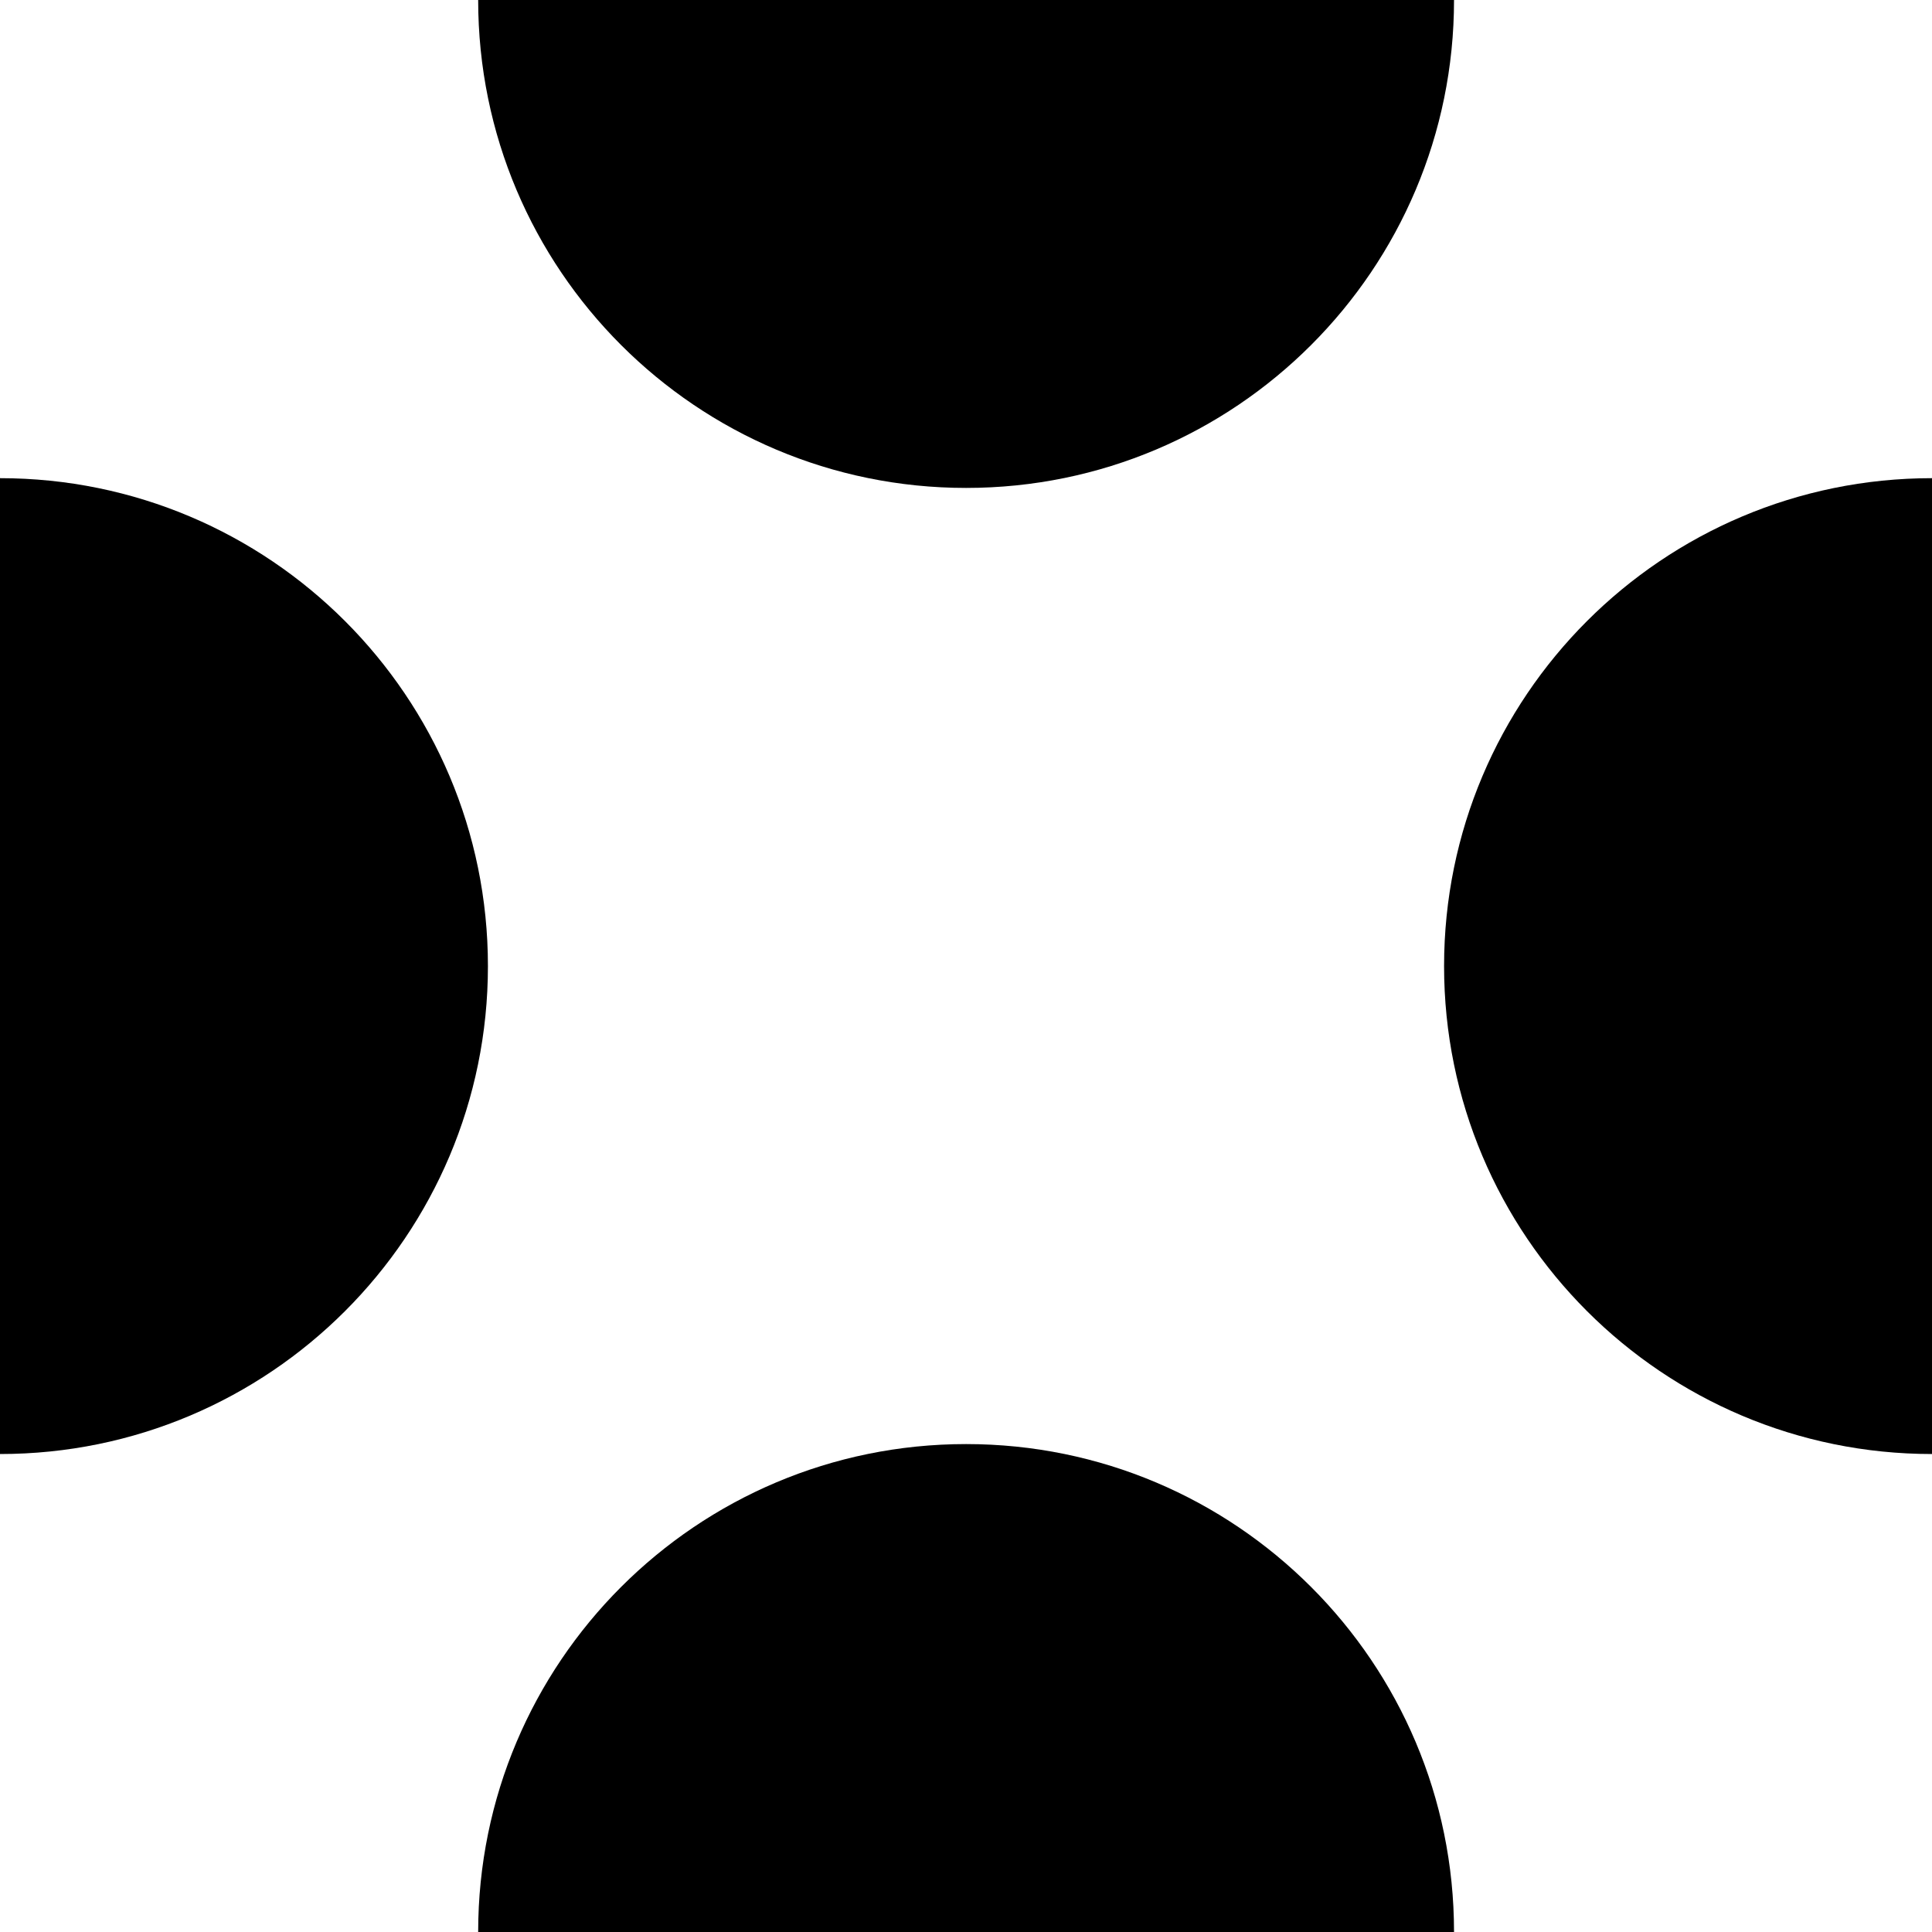
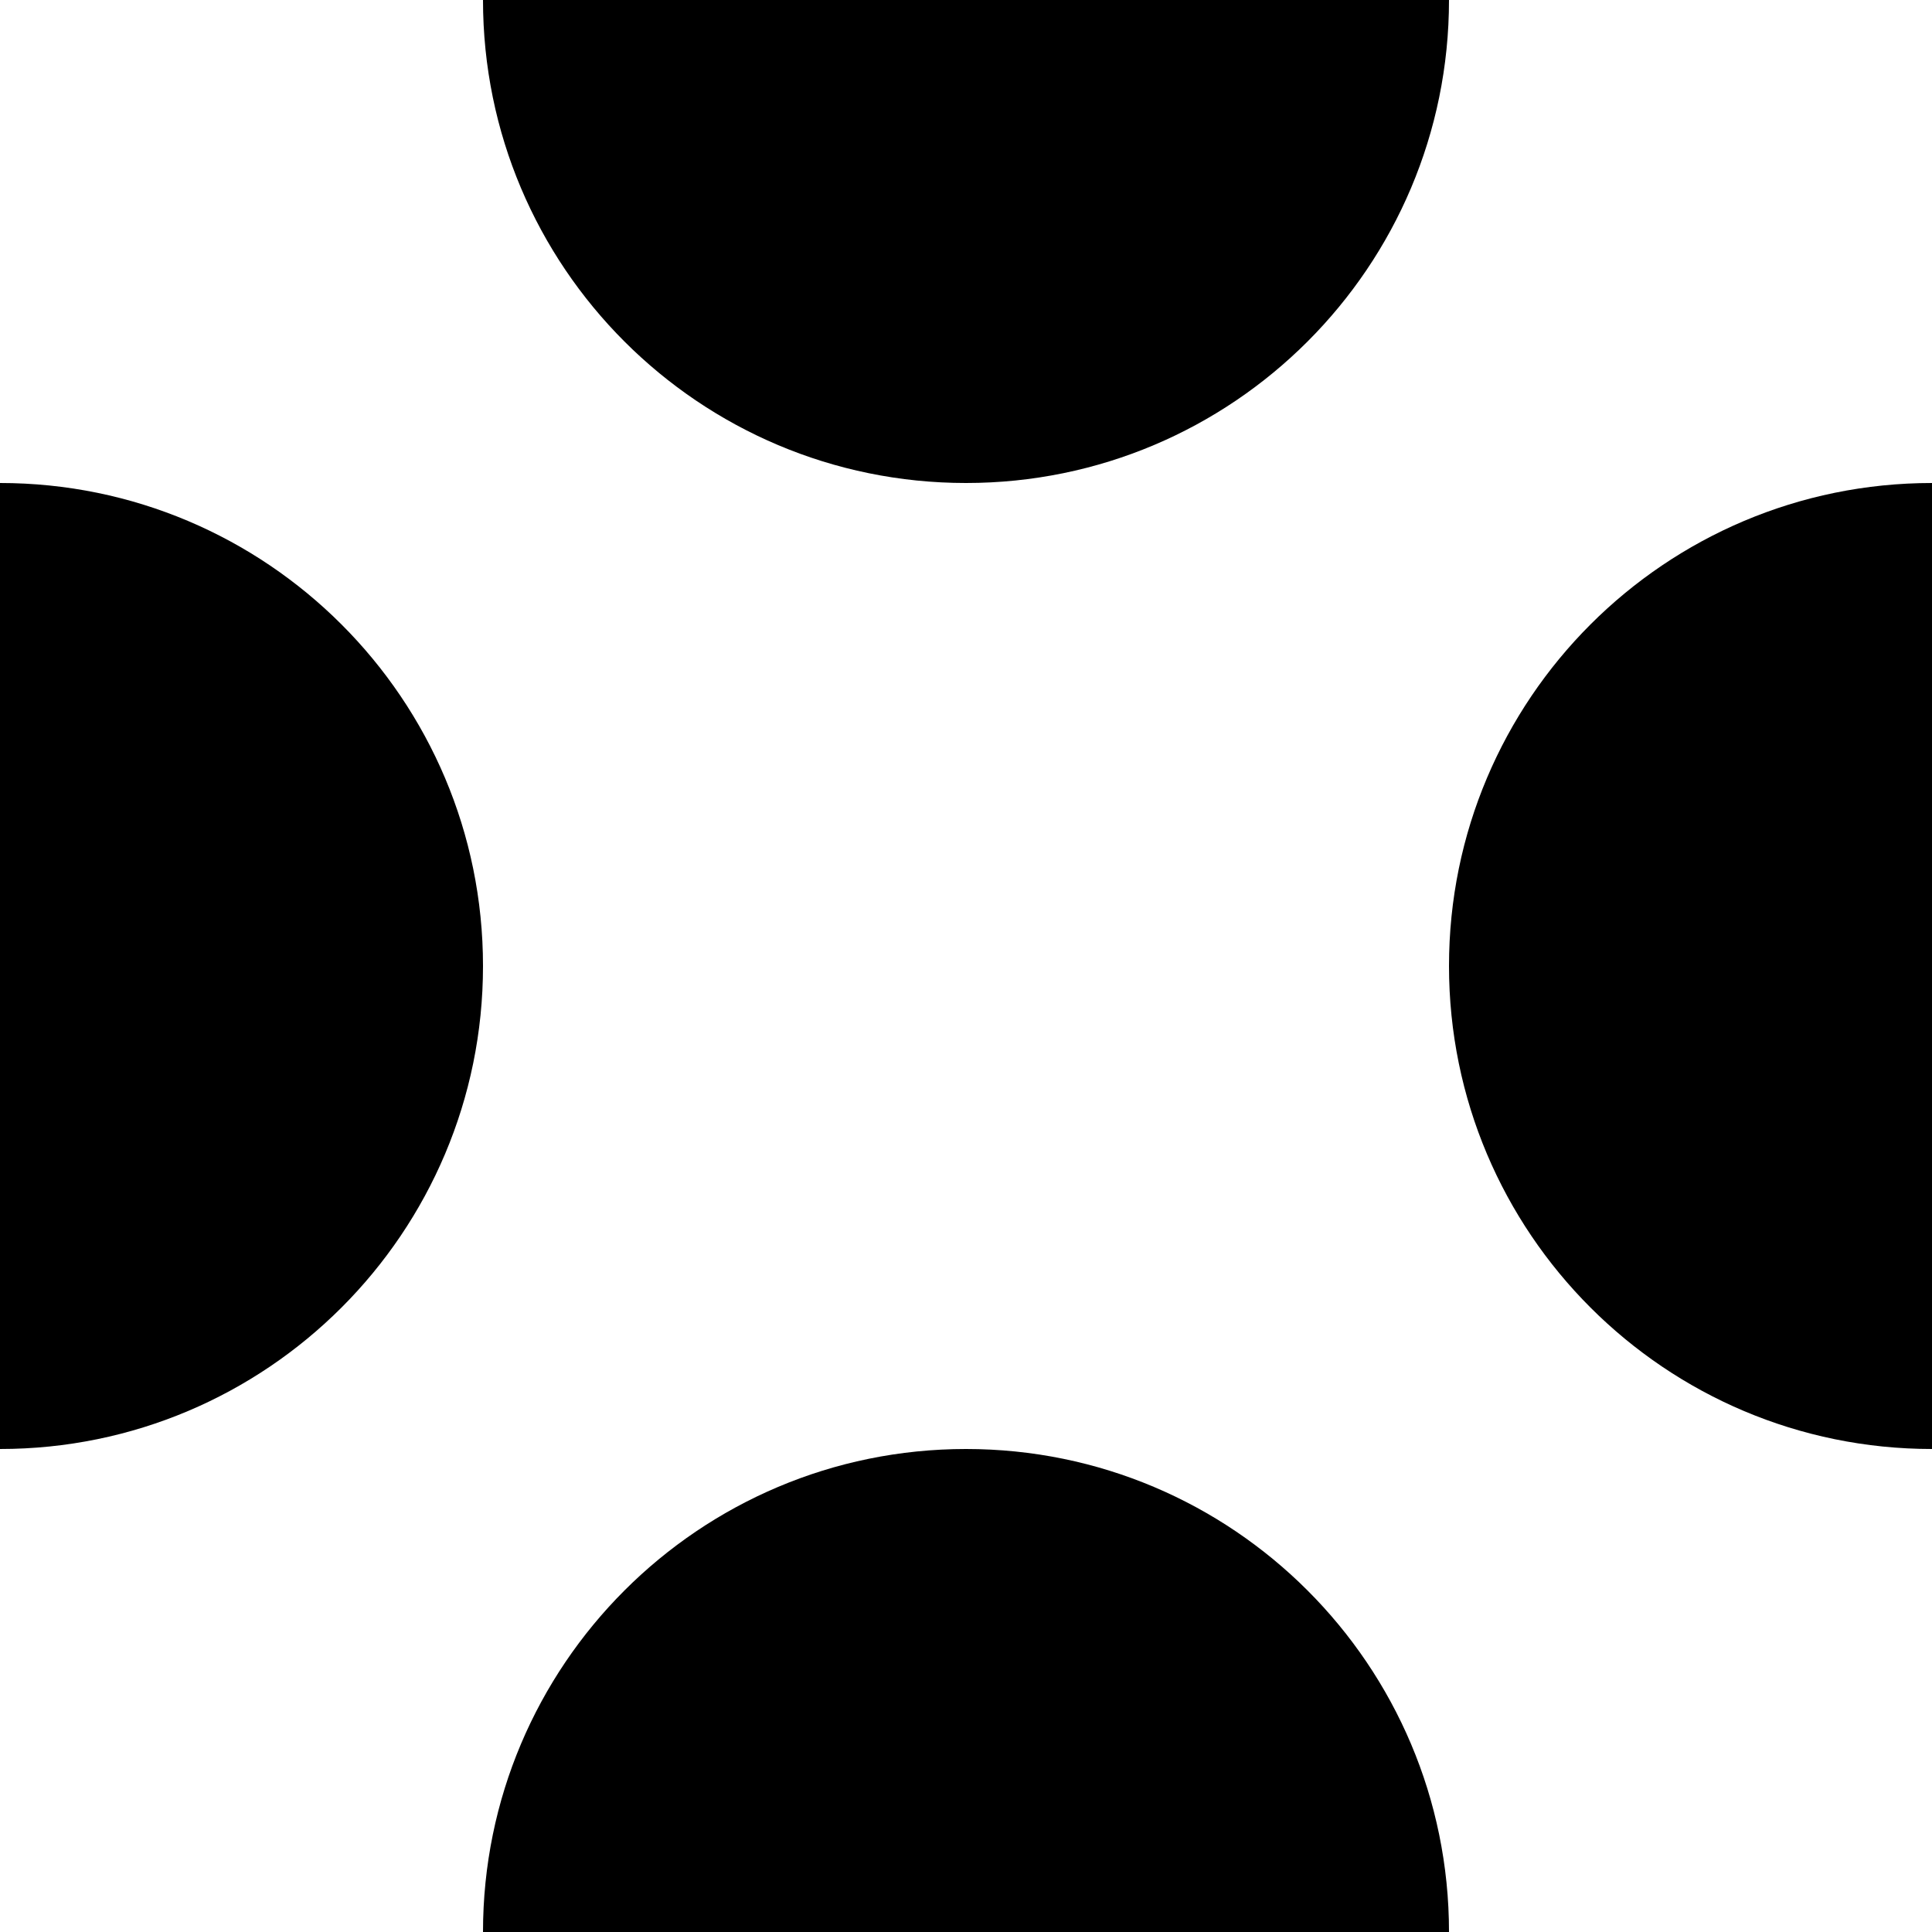
- <svg xmlns="http://www.w3.org/2000/svg" width="9.899" height="9.899" viewBox="0 0 9.899 9.899">
-   <defs>
-     <pattern id="dots" x="0" y="0" width="9.899" height="9.899" patternUnits="userSpaceOnUse">
-       <circle cx="4.95" cy="0" r="2.5" fill="black" />
-       <circle cx="0" cy="4.95" r="2.5" fill="black" />
-       <circle cx="9.899" cy="4.95" r="2.5" fill="black" />
-       <circle cx="4.95" cy="9.899" r="2.5" fill="black" />
-     </pattern>
-   </defs>
-   <rect width="100%" height="100%" fill="url(#dots)" />
+ <svg xmlns="http://www.w3.org/2000/svg" width="10" height="10" viewBox="0 0 10 10" fill="none">
+   <circle cx="5" cy="0" r="2.5" fill="black" />
+   <circle cx="0" cy="5" r="2.5" fill="black" />
+   <circle cx="10" cy="5" r="2.5" fill="black" />
+   <circle cx="5" cy="10" r="2.5" fill="black" />
</svg>
